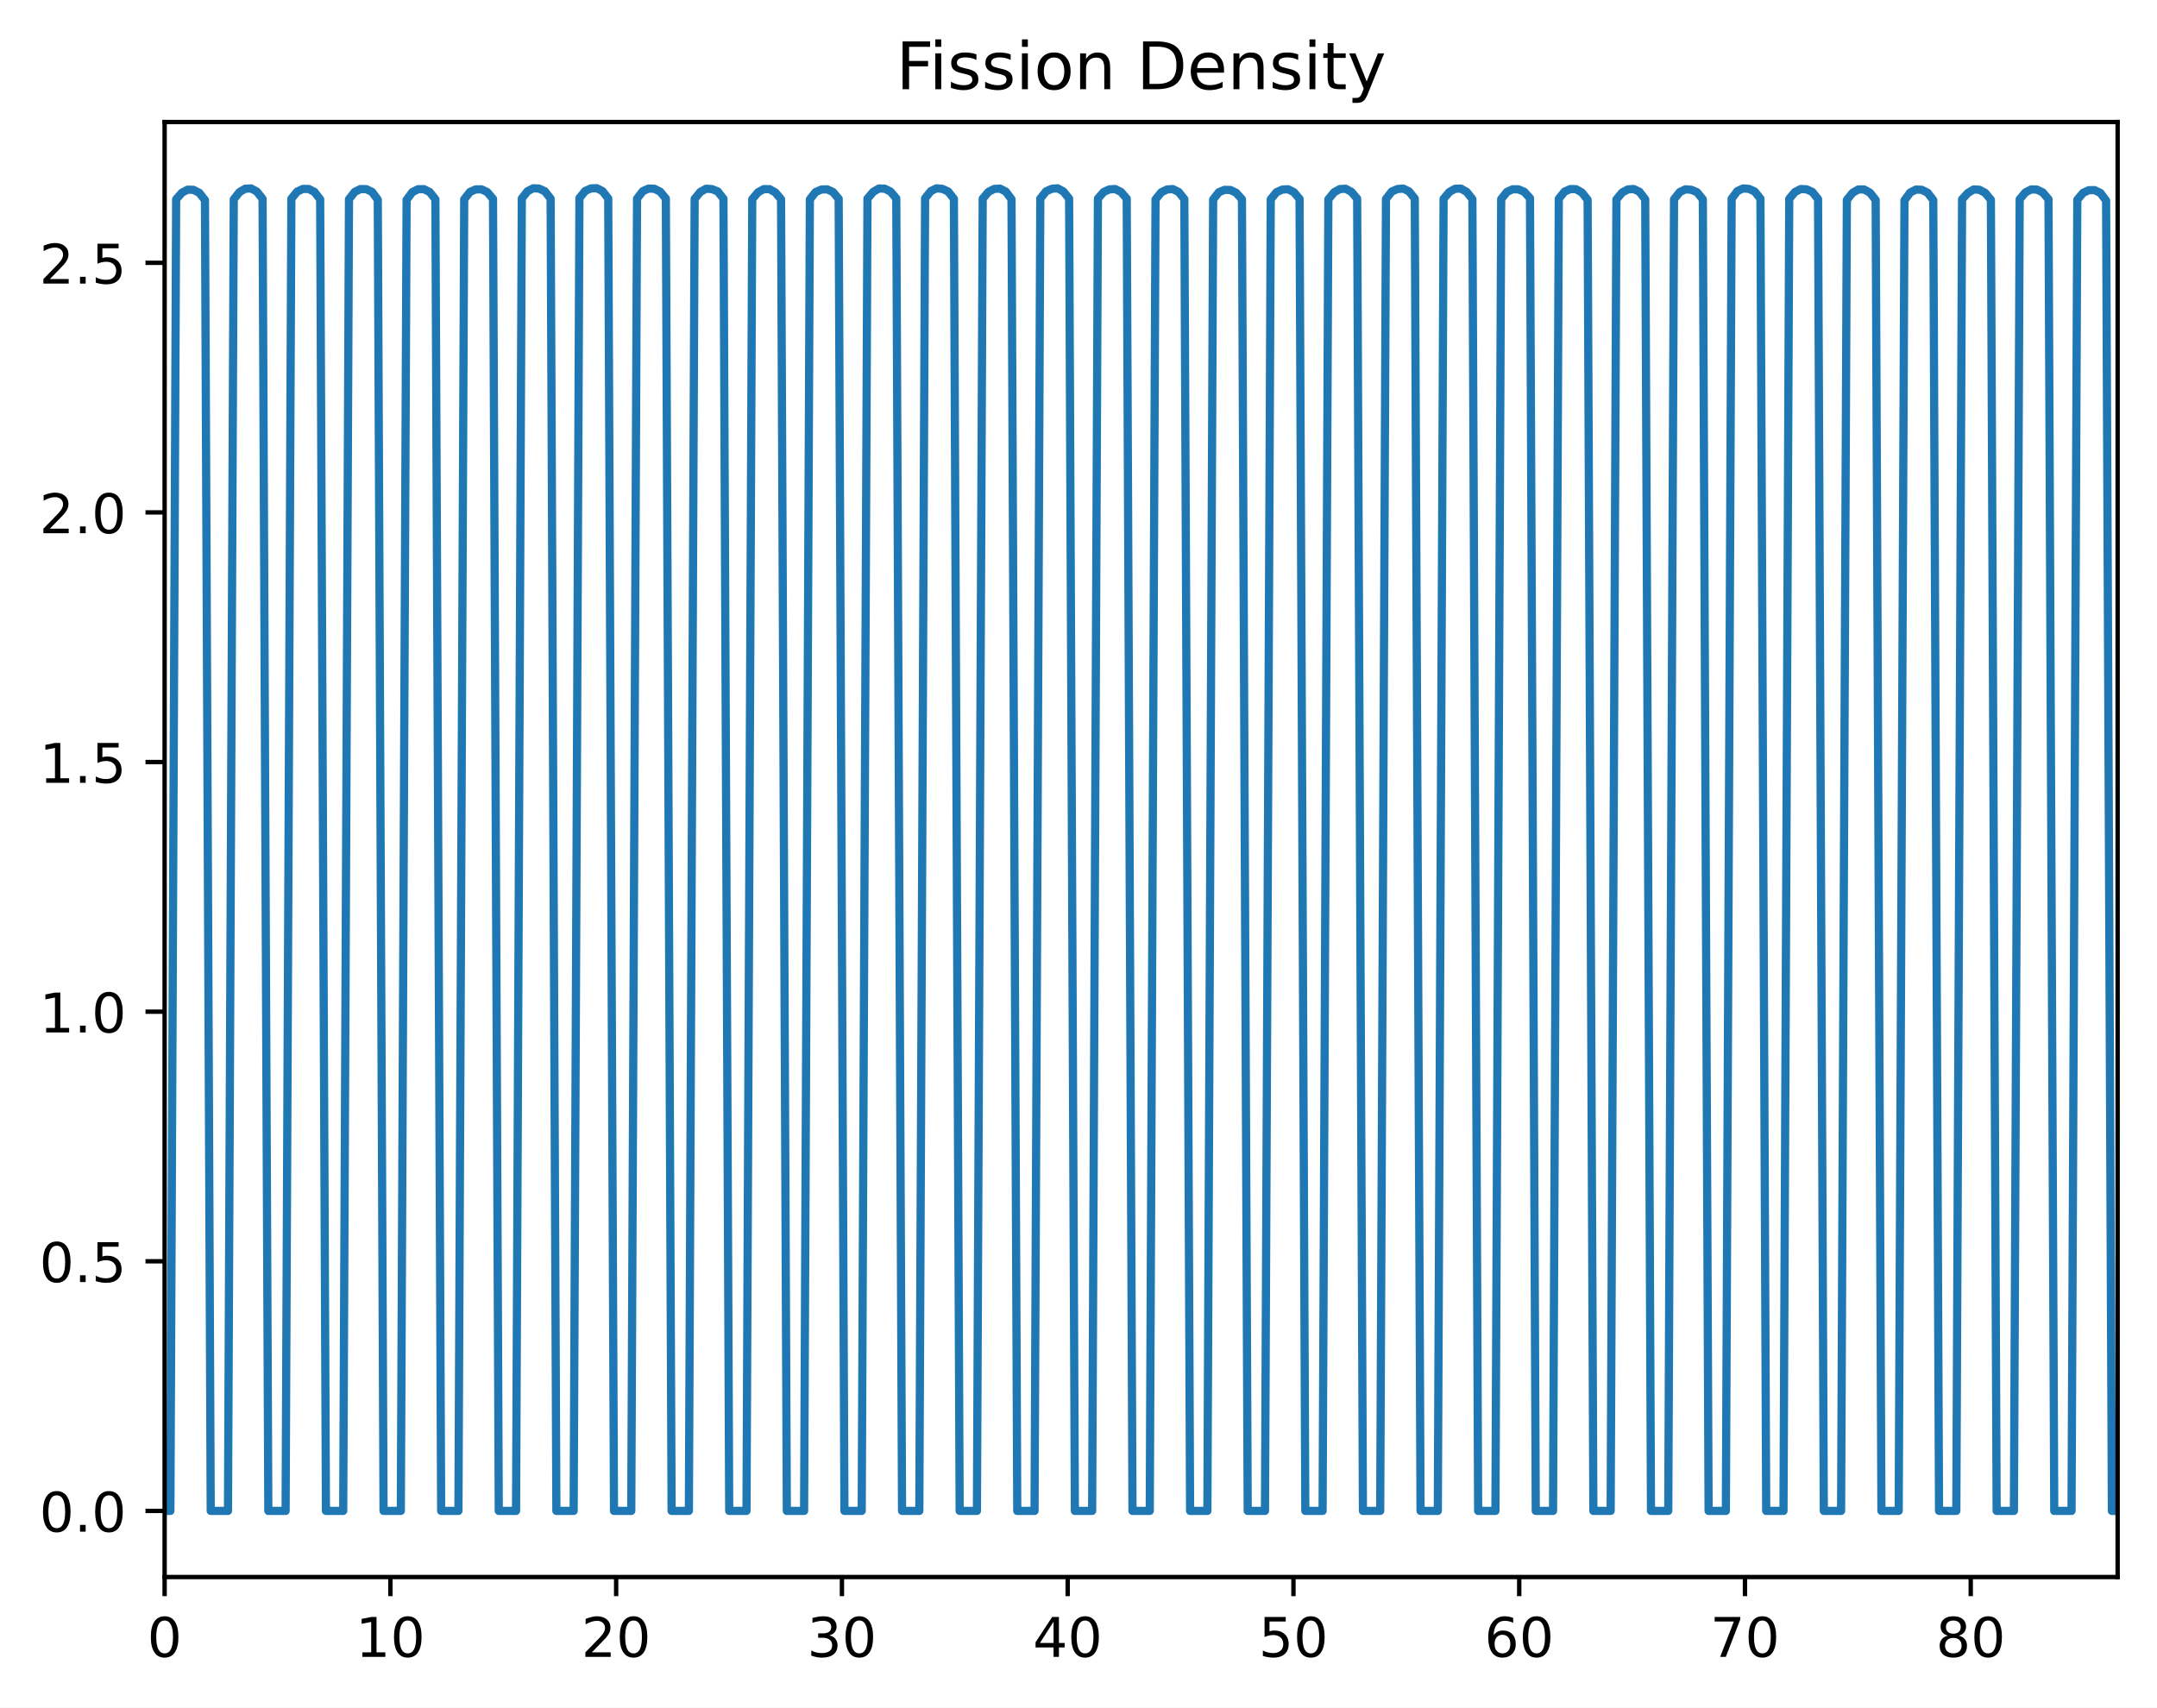
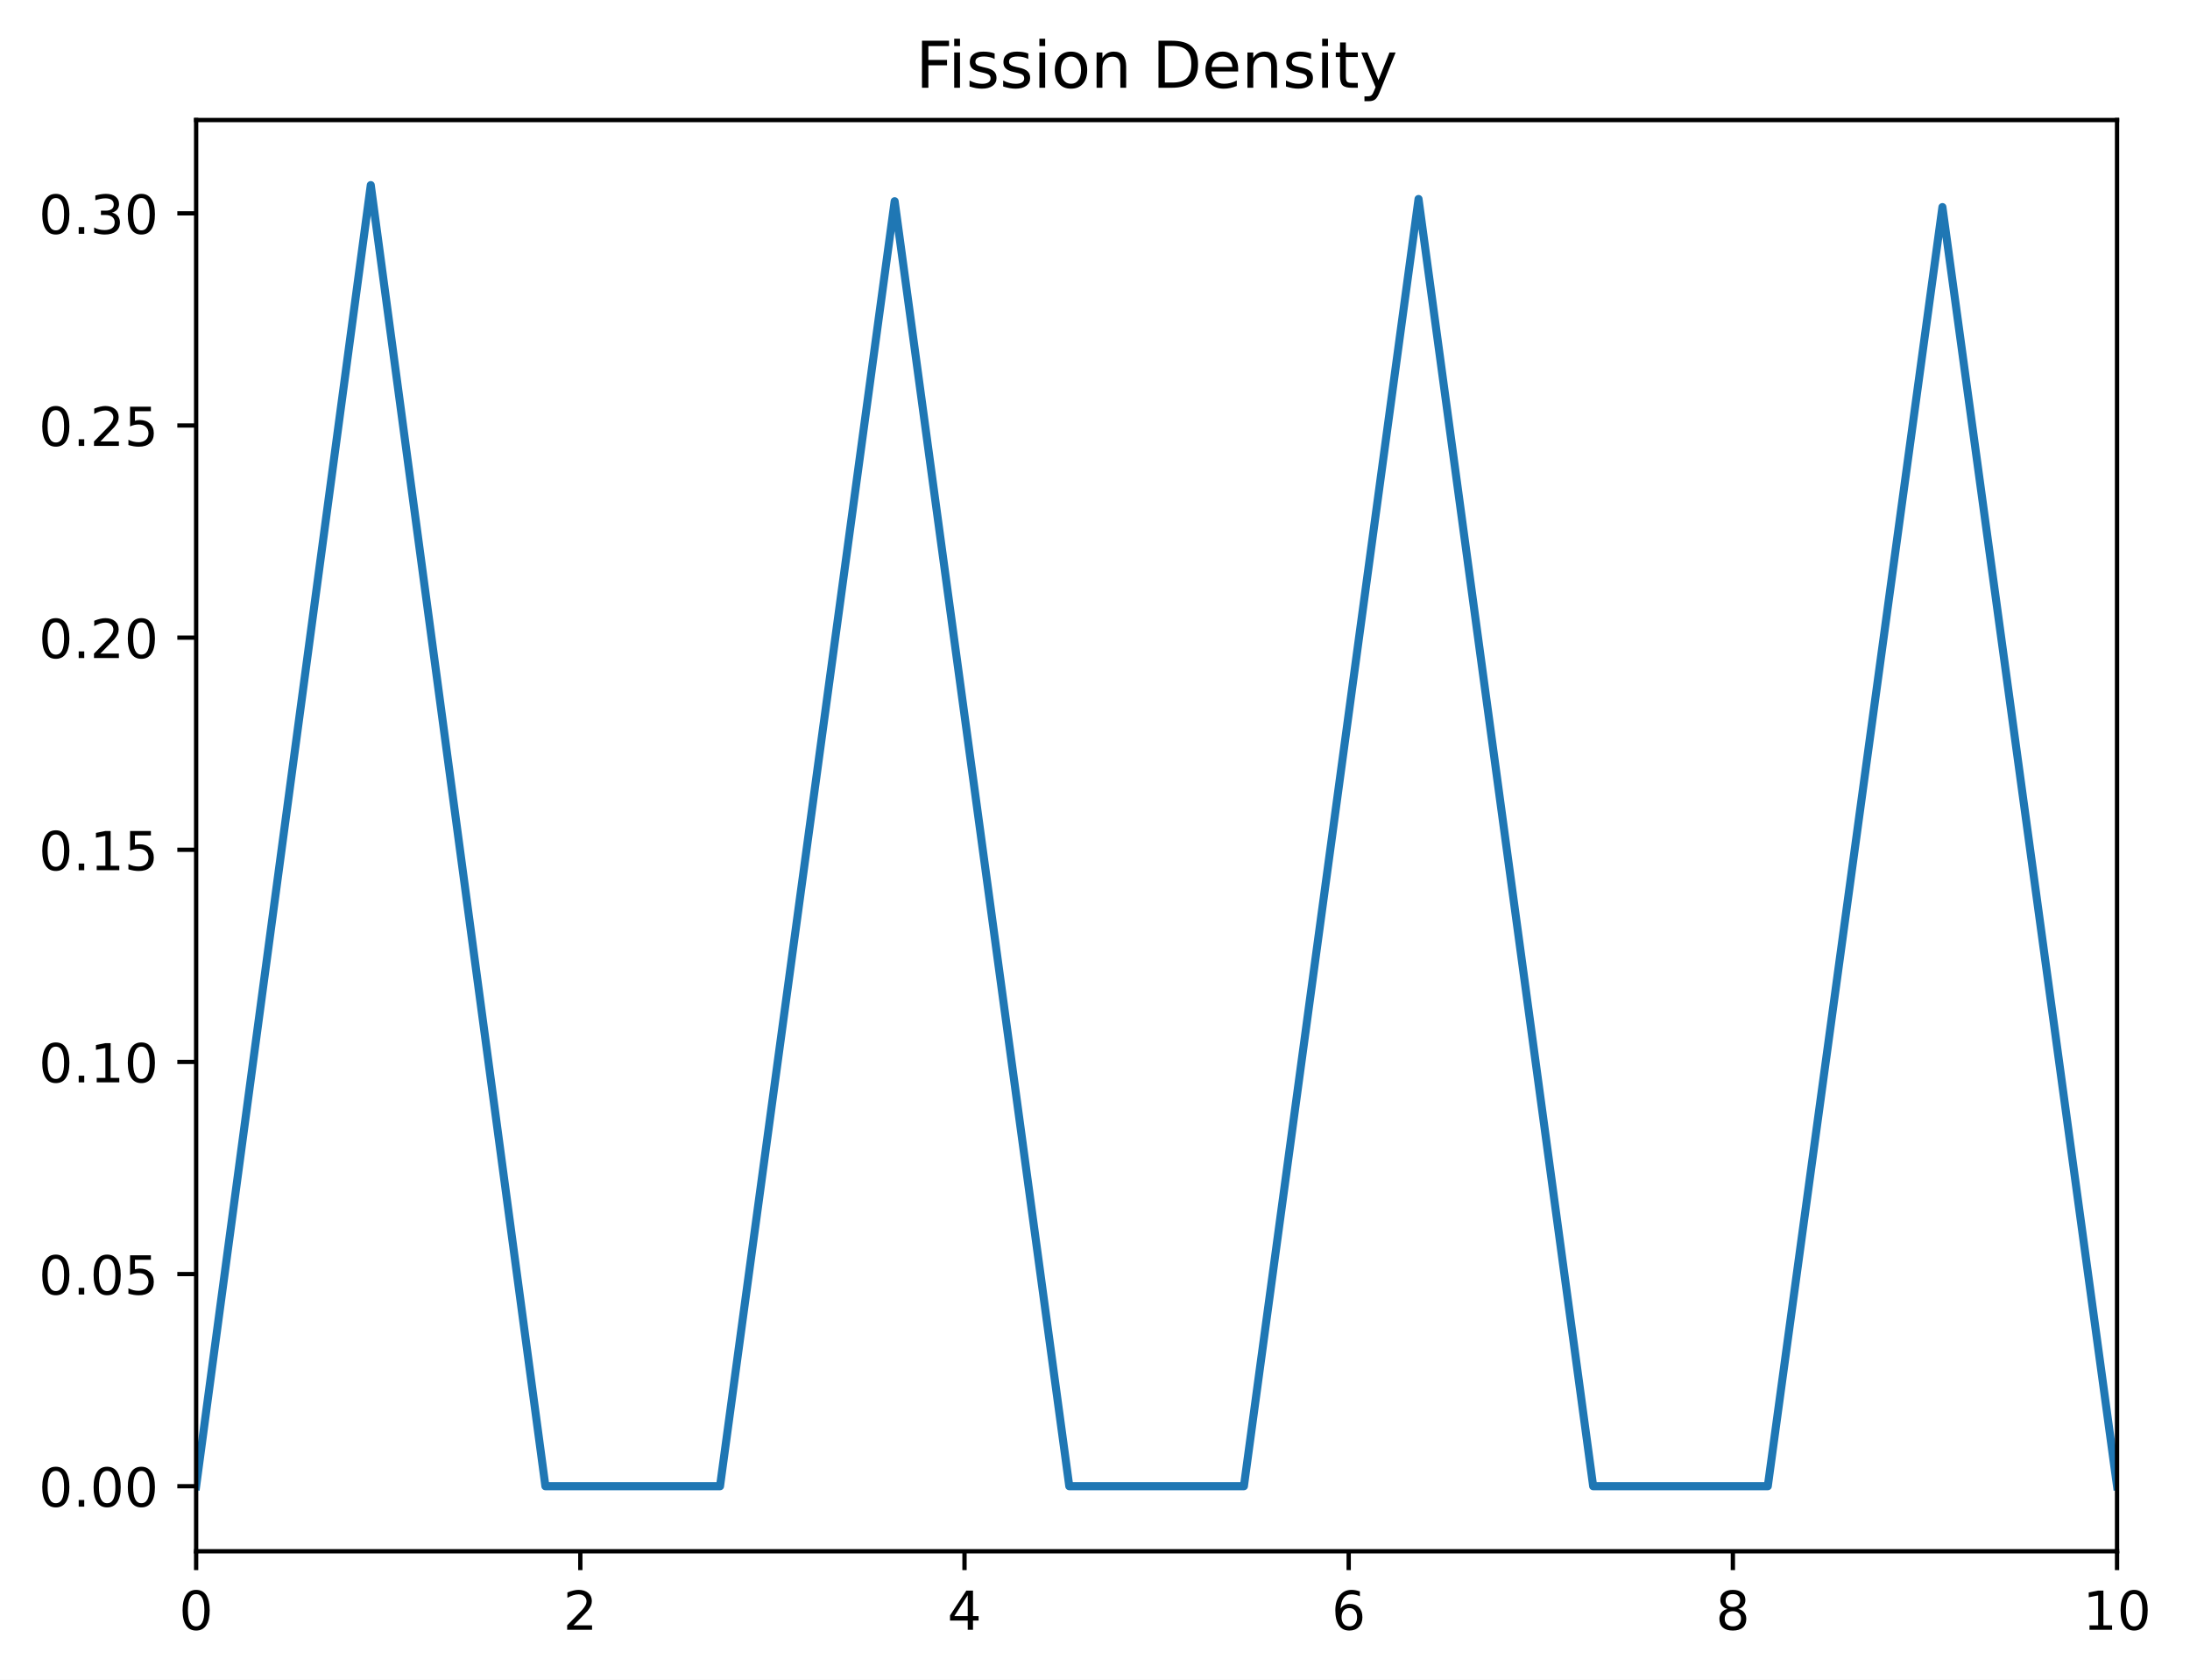
- <svg xmlns="http://www.w3.org/2000/svg" xmlns:xlink="http://www.w3.org/1999/xlink" width="394.423pt" height="312.308pt" viewBox="0 0 394.423 312.308" version="1.1">
+ <svg xmlns="http://www.w3.org/2000/svg" xmlns:xlink="http://www.w3.org/1999/xlink" width="407.148pt" height="312.308pt" viewBox="0 0 407.148 312.308" version="1.1">
  <defs>
    <style type="text/css">*{stroke-linejoin: round; stroke-linecap: butt}</style>
  </defs>
  <g id="figure_1">
    <g id="patch_1">
-       <path d="M 0 312.308  L 394.423 312.308  L 394.423 0  L 0 0  z " style="fill: #ffffff" />
+       <path d="M 0 312.308  L 407.148 312.308  L 407.148 0  L 0 0  z " style="fill: #ffffff" />
    </g>
    <g id="axes_1">
      <g id="patch_2">
-         <path d="M 30.103 288.43  L 387.223 288.43  L 387.223 22.318  L 30.103 22.318  z " style="fill: #ffffff" />
+         <path d="M 36.466 288.43  L 393.586 288.43  L 393.586 22.318  L 36.466 22.318  z " style="fill: #ffffff" />
      </g>
      <g id="matplotlib.axis_1">
        <g id="xtick_1">
          <g id="line2d_1">
            <defs>
-               <path id="m7de5f7b649" d="M 0 0  L 0 3.5  " style="stroke: #000000; stroke-width: 0.8" />
+               <path id="m90cf597da7" d="M 0 0  L 0 3.5  " style="stroke: #000000; stroke-width: 0.8" />
            </defs>
            <g>
-               <use xlink:href="#m7de5f7b649" x="30.103" y="288.43" style="stroke: #000000; stroke-width: 0.8" />
+               <use xlink:href="#m90cf597da7" x="36.466" y="288.43" style="stroke: #000000; stroke-width: 0.8" />
            </g>
          </g>
          <g id="text_1">
-             <g transform="translate(26.92188 303.0286) scale(0.1 -0.1)">
+             <g transform="translate(33.28437 303.0286) scale(0.1 -0.1)">
              <defs>
                <path id="DejaVuSans-30" d="M 2034 4250  Q 1547 4250 1301 3770  Q 1056 3291 1056 2328  Q 1056 1369 1301 889  Q 1547 409 2034 409  Q 2525 409 2770 889  Q 3016 1369 3016 2328  Q 3016 3291 2770 3770  Q 2525 4250 2034 4250  z M 2034 4750  Q 2819 4750 3233 4129  Q 3647 3509 3647 2328  Q 3647 1150 3233 529  Q 2819 -91 2034 -91  Q 1250 -91 836 529  Q 422 1150 422 2328  Q 422 3509 836 4129  Q 1250 4750 2034 4750  z " transform="scale(0.015625)" />
              </defs>
              <use xlink:href="#DejaVuSans-30" />
            </g>
          </g>
        </g>
        <g id="xtick_2">
          <g id="line2d_2">
            <g>
-               <use xlink:href="#m7de5f7b649" x="71.386" y="288.43" style="stroke: #000000; stroke-width: 0.8" />
+               <use xlink:href="#m90cf597da7" x="107.89" y="288.43" style="stroke: #000000; stroke-width: 0.8" />
            </g>
          </g>
          <g id="text_2">
-             <g transform="translate(65.02321 303.0286) scale(0.1 -0.1)">
+             <g transform="translate(104.7084 303.0286) scale(0.1 -0.1)">
+               <defs>
+                 <path id="DejaVuSans-32" d="M 1228 531  L 3431 531  L 3431 0  L 469 0  L 469 531  Q 828 903 1448 1529  Q 2069 2156 2228 2338  Q 2531 2678 2651 2914  Q 2772 3150 2772 3378  Q 2772 3750 2511 3984  Q 2250 4219 1831 4219  Q 1534 4219 1204 4116  Q 875 4013 500 3803  L 500 4441  Q 881 4594 1212 4672  Q 1544 4750 1819 4750  Q 2544 4750 2975 4387  Q 3406 4025 3406 3419  Q 3406 3131 3298 2873  Q 3191 2616 2906 2266  Q 2828 2175 2409 1742  Q 1991 1309 1228 531  z " transform="scale(0.015625)" />
+               </defs>
+               <use xlink:href="#DejaVuSans-32" />
+             </g>
+           </g>
+         </g>
+         <g id="xtick_3">
+           <g id="line2d_3">
+             <g>
+               <use xlink:href="#m90cf597da7" x="179.314" y="288.43" style="stroke: #000000; stroke-width: 0.8" />
+             </g>
+           </g>
+           <g id="text_3">
+             <g transform="translate(176.1324 303.0286) scale(0.1 -0.1)">
+               <defs>
+                 <path id="DejaVuSans-34" d="M 2419 4116  L 825 1625  L 2419 1625  L 2419 4116  z M 2253 4666  L 3047 4666  L 3047 1625  L 3713 1625  L 3713 1100  L 3047 1100  L 3047 0  L 2419 0  L 2419 1100  L 313 1100  L 313 1709  L 2253 4666  z " transform="scale(0.015625)" />
+               </defs>
+               <use xlink:href="#DejaVuSans-34" />
+             </g>
+           </g>
+         </g>
+         <g id="xtick_4">
+           <g id="line2d_4">
+             <g>
+               <use xlink:href="#m90cf597da7" x="250.738" y="288.43" style="stroke: #000000; stroke-width: 0.8" />
+             </g>
+           </g>
+           <g id="text_4">
+             <g transform="translate(247.5564 303.0286) scale(0.1 -0.1)">
+               <defs>
+                 <path id="DejaVuSans-36" d="M 2113 2584  Q 1688 2584 1439 2293  Q 1191 2003 1191 1497  Q 1191 994 1439 701  Q 1688 409 2113 409  Q 2538 409 2786 701  Q 3034 994 3034 1497  Q 3034 2003 2786 2293  Q 2538 2584 2113 2584  z M 3366 4563  L 3366 3988  Q 3128 4100 2886 4159  Q 2644 4219 2406 4219  Q 1781 4219 1451 3797  Q 1122 3375 1075 2522  Q 1259 2794 1537 2939  Q 1816 3084 2150 3084  Q 2853 3084 3261 2657  Q 3669 2231 3669 1497  Q 3669 778 3244 343  Q 2819 -91 2113 -91  Q 1303 -91 875 529  Q 447 1150 447 2328  Q 447 3434 972 4092  Q 1497 4750 2381 4750  Q 2619 4750 2861 4703  Q 3103 4656 3366 4563  z " transform="scale(0.015625)" />
+               </defs>
+               <use xlink:href="#DejaVuSans-36" />
+             </g>
+           </g>
+         </g>
+         <g id="xtick_5">
+           <g id="line2d_5">
+             <g>
+               <use xlink:href="#m90cf597da7" x="322.162" y="288.43" style="stroke: #000000; stroke-width: 0.8" />
+             </g>
+           </g>
+           <g id="text_5">
+             <g transform="translate(318.9804 303.0286) scale(0.1 -0.1)">
+               <defs>
+                 <path id="DejaVuSans-38" d="M 2034 2216  Q 1584 2216 1326 1975  Q 1069 1734 1069 1313  Q 1069 891 1326 650  Q 1584 409 2034 409  Q 2484 409 2743 651  Q 3003 894 3003 1313  Q 3003 1734 2745 1975  Q 2488 2216 2034 2216  z M 1403 2484  Q 997 2584 770 2862  Q 544 3141 544 3541  Q 544 4100 942 4425  Q 1341 4750 2034 4750  Q 2731 4750 3128 4425  Q 3525 4100 3525 3541  Q 3525 3141 3298 2862  Q 3072 2584 2669 2484  Q 3125 2378 3379 2068  Q 3634 1759 3634 1313  Q 3634 634 3220 271  Q 2806 -91 2034 -91  Q 1263 -91 848 271  Q 434 634 434 1313  Q 434 1759 690 2068  Q 947 2378 1403 2484  z M 1172 3481  Q 1172 3119 1398 2916  Q 1625 2713 2034 2713  Q 2441 2713 2670 2916  Q 2900 3119 2900 3481  Q 2900 3844 2670 4047  Q 2441 4250 2034 4250  Q 1625 4250 1398 4047  Q 1172 3844 1172 3481  z " transform="scale(0.015625)" />
+               </defs>
+               <use xlink:href="#DejaVuSans-38" />
+             </g>
+           </g>
+         </g>
+         <g id="xtick_6">
+           <g id="line2d_6">
+             <g>
+               <use xlink:href="#m90cf597da7" x="393.586" y="288.43" style="stroke: #000000; stroke-width: 0.8" />
+             </g>
+           </g>
+           <g id="text_6">
+             <g transform="translate(387.2231 303.0286) scale(0.1 -0.1)">
              <defs>
                <path id="DejaVuSans-31" d="M 794 531  L 1825 531  L 1825 4091  L 703 3866  L 703 4441  L 1819 4666  L 2450 4666  L 2450 531  L 3481 531  L 3481 0  L 794 0  L 794 531  z " transform="scale(0.015625)" />
              </defs>
              <use xlink:href="#DejaVuSans-31" />
              <use xlink:href="#DejaVuSans-30" x="63.623" />
            </g>
          </g>
        </g>
-         <g id="xtick_3">
-           <g id="line2d_3">
-             <g>
-               <use xlink:href="#m7de5f7b649" x="112.668" y="288.43" style="stroke: #000000; stroke-width: 0.8" />
-             </g>
-           </g>
-           <g id="text_3">
-             <g transform="translate(106.3058 303.0286) scale(0.1 -0.1)">
-               <defs>
-                 <path id="DejaVuSans-32" d="M 1228 531  L 3431 531  L 3431 0  L 469 0  L 469 531  Q 828 903 1448 1529  Q 2069 2156 2228 2338  Q 2531 2678 2651 2914  Q 2772 3150 2772 3378  Q 2772 3750 2511 3984  Q 2250 4219 1831 4219  Q 1534 4219 1204 4116  Q 875 4013 500 3803  L 500 4441  Q 881 4594 1212 4672  Q 1544 4750 1819 4750  Q 2544 4750 2975 4387  Q 3406 4025 3406 3419  Q 3406 3131 3298 2873  Q 3191 2616 2906 2266  Q 2828 2175 2409 1742  Q 1991 1309 1228 531  z " transform="scale(0.015625)" />
-               </defs>
-               <use xlink:href="#DejaVuSans-32" />
-               <use xlink:href="#DejaVuSans-30" x="63.623" />
-             </g>
-           </g>
-         </g>
-         <g id="xtick_4">
-           <g id="line2d_4">
-             <g>
-               <use xlink:href="#m7de5f7b649" x="153.951" y="288.43" style="stroke: #000000; stroke-width: 0.8" />
-             </g>
-           </g>
-           <g id="text_4">
-             <g transform="translate(147.5884 303.0286) scale(0.1 -0.1)">
-               <defs>
-                 <path id="DejaVuSans-33" d="M 2597 2516  Q 3050 2419 3304 2112  Q 3559 1806 3559 1356  Q 3559 666 3084 287  Q 2609 -91 1734 -91  Q 1441 -91 1130 -33  Q 819 25 488 141  L 488 750  Q 750 597 1062 519  Q 1375 441 1716 441  Q 2309 441 2620 675  Q 2931 909 2931 1356  Q 2931 1769 2642 2001  Q 2353 2234 1838 2234  L 1294 2234  L 1294 2753  L 1863 2753  Q 2328 2753 2575 2939  Q 2822 3125 2822 3475  Q 2822 3834 2567 4026  Q 2313 4219 1838 4219  Q 1578 4219 1281 4162  Q 984 4106 628 3988  L 628 4550  Q 988 4650 1302 4700  Q 1616 4750 1894 4750  Q 2613 4750 3031 4423  Q 3450 4097 3450 3541  Q 3450 3153 3228 2886  Q 3006 2619 2597 2516  z " transform="scale(0.015625)" />
-               </defs>
-               <use xlink:href="#DejaVuSans-33" />
-               <use xlink:href="#DejaVuSans-30" x="63.623" />
-             </g>
-           </g>
-         </g>
-         <g id="xtick_5">
-           <g id="line2d_5">
-             <g>
-               <use xlink:href="#m7de5f7b649" x="195.233" y="288.43" style="stroke: #000000; stroke-width: 0.8" />
-             </g>
-           </g>
-           <g id="text_5">
-             <g transform="translate(188.871 303.0286) scale(0.1 -0.1)">
-               <defs>
-                 <path id="DejaVuSans-34" d="M 2419 4116  L 825 1625  L 2419 1625  L 2419 4116  z M 2253 4666  L 3047 4666  L 3047 1625  L 3713 1625  L 3713 1100  L 3047 1100  L 3047 0  L 2419 0  L 2419 1100  L 313 1100  L 313 1709  L 2253 4666  z " transform="scale(0.015625)" />
-               </defs>
-               <use xlink:href="#DejaVuSans-34" />
-               <use xlink:href="#DejaVuSans-30" x="63.623" />
-             </g>
-           </g>
-         </g>
-         <g id="xtick_6">
-           <g id="line2d_6">
-             <g>
-               <use xlink:href="#m7de5f7b649" x="236.516" y="288.43" style="stroke: #000000; stroke-width: 0.8" />
-             </g>
-           </g>
-           <g id="text_6">
-             <g transform="translate(230.1536 303.0286) scale(0.1 -0.1)">
-               <defs>
-                 <path id="DejaVuSans-35" d="M 691 4666  L 3169 4666  L 3169 4134  L 1269 4134  L 1269 2991  Q 1406 3038 1543 3061  Q 1681 3084 1819 3084  Q 2600 3084 3056 2656  Q 3513 2228 3513 1497  Q 3513 744 3044 326  Q 2575 -91 1722 -91  Q 1428 -91 1123 -41  Q 819 9 494 109  L 494 744  Q 775 591 1075 516  Q 1375 441 1709 441  Q 2250 441 2565 725  Q 2881 1009 2881 1497  Q 2881 1984 2565 2268  Q 2250 2553 1709 2553  Q 1456 2553 1204 2497  Q 953 2441 691 2322  L 691 4666  z " transform="scale(0.015625)" />
-               </defs>
-               <use xlink:href="#DejaVuSans-35" />
-               <use xlink:href="#DejaVuSans-30" x="63.623" />
-             </g>
-           </g>
-         </g>
-         <g id="xtick_7">
-           <g id="line2d_7">
-             <g>
-               <use xlink:href="#m7de5f7b649" x="277.799" y="288.43" style="stroke: #000000; stroke-width: 0.8" />
-             </g>
-           </g>
-           <g id="text_7">
-             <g transform="translate(271.4362 303.0286) scale(0.1 -0.1)">
-               <defs>
-                 <path id="DejaVuSans-36" d="M 2113 2584  Q 1688 2584 1439 2293  Q 1191 2003 1191 1497  Q 1191 994 1439 701  Q 1688 409 2113 409  Q 2538 409 2786 701  Q 3034 994 3034 1497  Q 3034 2003 2786 2293  Q 2538 2584 2113 2584  z M 3366 4563  L 3366 3988  Q 3128 4100 2886 4159  Q 2644 4219 2406 4219  Q 1781 4219 1451 3797  Q 1122 3375 1075 2522  Q 1259 2794 1537 2939  Q 1816 3084 2150 3084  Q 2853 3084 3261 2657  Q 3669 2231 3669 1497  Q 3669 778 3244 343  Q 2819 -91 2113 -91  Q 1303 -91 875 529  Q 447 1150 447 2328  Q 447 3434 972 4092  Q 1497 4750 2381 4750  Q 2619 4750 2861 4703  Q 3103 4656 3366 4563  z " transform="scale(0.015625)" />
-               </defs>
-               <use xlink:href="#DejaVuSans-36" />
-               <use xlink:href="#DejaVuSans-30" x="63.623" />
-             </g>
-           </g>
-         </g>
-         <g id="xtick_8">
-           <g id="line2d_8">
-             <g>
-               <use xlink:href="#m7de5f7b649" x="319.081" y="288.43" style="stroke: #000000; stroke-width: 0.8" />
-             </g>
-           </g>
-           <g id="text_8">
-             <g transform="translate(312.7188 303.0286) scale(0.1 -0.1)">
-               <defs>
-                 <path id="DejaVuSans-37" d="M 525 4666  L 3525 4666  L 3525 4397  L 1831 0  L 1172 0  L 2766 4134  L 525 4134  L 525 4666  z " transform="scale(0.015625)" />
-               </defs>
-               <use xlink:href="#DejaVuSans-37" />
-               <use xlink:href="#DejaVuSans-30" x="63.623" />
-             </g>
-           </g>
-         </g>
-         <g id="xtick_9">
-           <g id="line2d_9">
-             <g>
-               <use xlink:href="#m7de5f7b649" x="360.364" y="288.43" style="stroke: #000000; stroke-width: 0.8" />
-             </g>
-           </g>
-           <g id="text_9">
-             <g transform="translate(354.0013 303.0286) scale(0.1 -0.1)">
-               <defs>
-                 <path id="DejaVuSans-38" d="M 2034 2216  Q 1584 2216 1326 1975  Q 1069 1734 1069 1313  Q 1069 891 1326 650  Q 1584 409 2034 409  Q 2484 409 2743 651  Q 3003 894 3003 1313  Q 3003 1734 2745 1975  Q 2488 2216 2034 2216  z M 1403 2484  Q 997 2584 770 2862  Q 544 3141 544 3541  Q 544 4100 942 4425  Q 1341 4750 2034 4750  Q 2731 4750 3128 4425  Q 3525 4100 3525 3541  Q 3525 3141 3298 2862  Q 3072 2584 2669 2484  Q 3125 2378 3379 2068  Q 3634 1759 3634 1313  Q 3634 634 3220 271  Q 2806 -91 2034 -91  Q 1263 -91 848 271  Q 434 634 434 1313  Q 434 1759 690 2068  Q 947 2378 1403 2484  z M 1172 3481  Q 1172 3119 1398 2916  Q 1625 2713 2034 2713  Q 2441 2713 2670 2916  Q 2900 3119 2900 3481  Q 2900 3844 2670 4047  Q 2441 4250 2034 4250  Q 1625 4250 1398 4047  Q 1172 3844 1172 3481  z " transform="scale(0.015625)" />
-               </defs>
-               <use xlink:href="#DejaVuSans-38" />
-               <use xlink:href="#DejaVuSans-30" x="63.623" />
-             </g>
-           </g>
-         </g>
      </g>
      <g id="matplotlib.axis_2">
        <g id="ytick_1">
+           <g id="line2d_7">
+             <defs>
+               <path id="mc7bcf6110f" d="M 0 0  L -3.5 0  " style="stroke: #000000; stroke-width: 0.8" />
+             </defs>
+             <g>
+               <use xlink:href="#mc7bcf6110f" x="36.466" y="276.334" style="stroke: #000000; stroke-width: 0.8" />
+             </g>
+           </g>
+           <g id="text_7">
+             <g transform="translate(7.2 280.1333) scale(0.1 -0.1)">
+               <defs>
+                 <path id="DejaVuSans-2e" d="M 684 794  L 1344 794  L 1344 0  L 684 0  L 684 794  z " transform="scale(0.015625)" />
+               </defs>
+               <use xlink:href="#DejaVuSans-30" />
+               <use xlink:href="#DejaVuSans-2e" x="63.623" />
+               <use xlink:href="#DejaVuSans-30" x="95.41" />
+               <use xlink:href="#DejaVuSans-30" x="159.033" />
+             </g>
+           </g>
+         </g>
+         <g id="ytick_2">
+           <g id="line2d_8">
+             <g>
+               <use xlink:href="#mc7bcf6110f" x="36.466" y="236.89" style="stroke: #000000; stroke-width: 0.8" />
+             </g>
+           </g>
+           <g id="text_8">
+             <g transform="translate(7.2 240.6888) scale(0.1 -0.1)">
+               <defs>
+                 <path id="DejaVuSans-35" d="M 691 4666  L 3169 4666  L 3169 4134  L 1269 4134  L 1269 2991  Q 1406 3038 1543 3061  Q 1681 3084 1819 3084  Q 2600 3084 3056 2656  Q 3513 2228 3513 1497  Q 3513 744 3044 326  Q 2575 -91 1722 -91  Q 1428 -91 1123 -41  Q 819 9 494 109  L 494 744  Q 775 591 1075 516  Q 1375 441 1709 441  Q 2250 441 2565 725  Q 2881 1009 2881 1497  Q 2881 1984 2565 2268  Q 2250 2553 1709 2553  Q 1456 2553 1204 2497  Q 953 2441 691 2322  L 691 4666  z " transform="scale(0.015625)" />
+               </defs>
+               <use xlink:href="#DejaVuSans-30" />
+               <use xlink:href="#DejaVuSans-2e" x="63.623" />
+               <use xlink:href="#DejaVuSans-30" x="95.41" />
+               <use xlink:href="#DejaVuSans-35" x="159.033" />
+             </g>
+           </g>
+         </g>
+         <g id="ytick_3">
+           <g id="line2d_9">
+             <g>
+               <use xlink:href="#mc7bcf6110f" x="36.466" y="197.445" style="stroke: #000000; stroke-width: 0.8" />
+             </g>
+           </g>
+           <g id="text_9">
+             <g transform="translate(7.2 201.2443) scale(0.1 -0.1)">
+               <use xlink:href="#DejaVuSans-30" />
+               <use xlink:href="#DejaVuSans-2e" x="63.623" />
+               <use xlink:href="#DejaVuSans-31" x="95.41" />
+               <use xlink:href="#DejaVuSans-30" x="159.033" />
+             </g>
+           </g>
+         </g>
+         <g id="ytick_4">
          <g id="line2d_10">
-             <defs>
-               <path id="mfb919ef21a" d="M 0 0  L -3.5 0  " style="stroke: #000000; stroke-width: 0.8" />
-             </defs>
-             <g>
-               <use xlink:href="#mfb919ef21a" x="30.103" y="276.334" style="stroke: #000000; stroke-width: 0.8" />
+             <g>
+               <use xlink:href="#mc7bcf6110f" x="36.466" y="158.001" style="stroke: #000000; stroke-width: 0.8" />
            </g>
          </g>
          <g id="text_10">
-             <g transform="translate(7.2 280.1333) scale(0.1 -0.1)">
-               <defs>
-                 <path id="DejaVuSans-2e" d="M 684 794  L 1344 794  L 1344 0  L 684 0  L 684 794  z " transform="scale(0.015625)" />
-               </defs>
-               <use xlink:href="#DejaVuSans-30" />
-               <use xlink:href="#DejaVuSans-2e" x="63.623" />
-               <use xlink:href="#DejaVuSans-30" x="95.41" />
-             </g>
-           </g>
-         </g>
-         <g id="ytick_2">
+             <g transform="translate(7.2 161.7998) scale(0.1 -0.1)">
+               <use xlink:href="#DejaVuSans-30" />
+               <use xlink:href="#DejaVuSans-2e" x="63.623" />
+               <use xlink:href="#DejaVuSans-31" x="95.41" />
+               <use xlink:href="#DejaVuSans-35" x="159.033" />
+             </g>
+           </g>
+         </g>
+         <g id="ytick_5">
          <g id="line2d_11">
            <g>
-               <use xlink:href="#mfb919ef21a" x="30.103" y="230.681" style="stroke: #000000; stroke-width: 0.8" />
+               <use xlink:href="#mc7bcf6110f" x="36.466" y="118.556" style="stroke: #000000; stroke-width: 0.8" />
            </g>
          </g>
          <g id="text_11">
-             <g transform="translate(7.2 234.4797) scale(0.1 -0.1)">
-               <use xlink:href="#DejaVuSans-30" />
-               <use xlink:href="#DejaVuSans-2e" x="63.623" />
-               <use xlink:href="#DejaVuSans-35" x="95.41" />
-             </g>
-           </g>
-         </g>
-         <g id="ytick_3">
+             <g transform="translate(7.2 122.3553) scale(0.1 -0.1)">
+               <use xlink:href="#DejaVuSans-30" />
+               <use xlink:href="#DejaVuSans-2e" x="63.623" />
+               <use xlink:href="#DejaVuSans-32" x="95.41" />
+               <use xlink:href="#DejaVuSans-30" x="159.033" />
+             </g>
+           </g>
+         </g>
+         <g id="ytick_6">
          <g id="line2d_12">
            <g>
-               <use xlink:href="#mfb919ef21a" x="30.103" y="185.027" style="stroke: #000000; stroke-width: 0.8" />
+               <use xlink:href="#mc7bcf6110f" x="36.466" y="79.112" style="stroke: #000000; stroke-width: 0.8" />
            </g>
          </g>
          <g id="text_12">
-             <g transform="translate(7.2 188.8261) scale(0.1 -0.1)">
-               <use xlink:href="#DejaVuSans-31" />
-               <use xlink:href="#DejaVuSans-2e" x="63.623" />
-               <use xlink:href="#DejaVuSans-30" x="95.41" />
-             </g>
-           </g>
-         </g>
-         <g id="ytick_4">
+             <g transform="translate(7.2 82.91078) scale(0.1 -0.1)">
+               <use xlink:href="#DejaVuSans-30" />
+               <use xlink:href="#DejaVuSans-2e" x="63.623" />
+               <use xlink:href="#DejaVuSans-32" x="95.41" />
+               <use xlink:href="#DejaVuSans-35" x="159.033" />
+             </g>
+           </g>
+         </g>
+         <g id="ytick_7">
          <g id="line2d_13">
            <g>
-               <use xlink:href="#mfb919ef21a" x="30.103" y="139.373" style="stroke: #000000; stroke-width: 0.8" />
+               <use xlink:href="#mc7bcf6110f" x="36.466" y="39.667" style="stroke: #000000; stroke-width: 0.8" />
            </g>
          </g>
          <g id="text_13">
-             <g transform="translate(7.2 143.1725) scale(0.1 -0.1)">
-               <use xlink:href="#DejaVuSans-31" />
-               <use xlink:href="#DejaVuSans-2e" x="63.623" />
-               <use xlink:href="#DejaVuSans-35" x="95.41" />
-             </g>
-           </g>
-         </g>
-         <g id="ytick_5">
-           <g id="line2d_14">
-             <g>
-               <use xlink:href="#mfb919ef21a" x="30.103" y="93.72" style="stroke: #000000; stroke-width: 0.8" />
-             </g>
-           </g>
-           <g id="text_14">
-             <g transform="translate(7.2 97.51886) scale(0.1 -0.1)">
-               <use xlink:href="#DejaVuSans-32" />
-               <use xlink:href="#DejaVuSans-2e" x="63.623" />
-               <use xlink:href="#DejaVuSans-30" x="95.41" />
-             </g>
-           </g>
-         </g>
-         <g id="ytick_6">
-           <g id="line2d_15">
-             <g>
-               <use xlink:href="#mfb919ef21a" x="30.103" y="48.066" style="stroke: #000000; stroke-width: 0.8" />
-             </g>
-           </g>
-           <g id="text_15">
-             <g transform="translate(7.2 51.86524) scale(0.1 -0.1)">
-               <use xlink:href="#DejaVuSans-32" />
-               <use xlink:href="#DejaVuSans-2e" x="63.623" />
-               <use xlink:href="#DejaVuSans-35" x="95.41" />
-             </g>
-           </g>
-         </g>
-       </g>
-       <g id="line2d_16">
-         <path d="M 30.103 276.334  L 31.157 276.334  L 32.21 36.455  L 33.263 35.243  L 34.317 34.688  L 35.37 34.719  L 36.424 35.254  L 37.477 36.592  L 38.531 276.334  L 41.691 276.334  L 42.745 36.451  L 43.798 35.121  L 44.851 34.522  L 45.905 34.463  L 46.958 35.029  L 48.012 36.358  L 49.065 276.334  L 52.226 276.334  L 53.279 36.353  L 54.333 35.046  L 55.386 34.559  L 56.439 34.561  L 57.493 35.098  L 58.546 36.457  L 59.6 276.334  L 62.76 276.334  L 63.814 36.432  L 64.867 35.094  L 65.92 34.577  L 66.974 34.596  L 68.027 35.097  L 69.081 36.513  L 70.134 276.334  L 73.295 276.334  L 74.348 36.555  L 75.402 35.134  L 76.455 34.609  L 77.508 34.593  L 78.562 35.119  L 79.615 36.443  L 80.669 276.334  L 83.829 276.334  L 84.883 36.455  L 85.936 35.106  L 86.989 34.64  L 88.043 34.631  L 89.096 35.13  L 90.15 36.374  L 91.203 276.334  L 94.364 276.334  L 95.417 36.302  L 96.471 34.963  L 97.524 34.434  L 98.577 34.492  L 99.631 34.984  L 100.684 36.332  L 101.738 276.334  L 104.898 276.334  L 105.952 36.233  L 107.005 34.929  L 108.059 34.459  L 109.112 34.414  L 110.165 34.946  L 111.219 36.296  L 112.272 276.334  L 115.433 276.334  L 116.486 36.339  L 117.54 34.964  L 118.593 34.494  L 119.646 34.522  L 120.7 35.042  L 121.753 36.311  L 122.807 276.334  L 125.967 276.334  L 127.021 36.375  L 128.074 35.094  L 129.128 34.516  L 130.181 34.586  L 131.234 35.007  L 132.288 36.342  L 133.341 276.334  L 136.502 276.334  L 137.555 36.424  L 138.609 35.173  L 139.662 34.587  L 140.716 34.596  L 141.769 35.19  L 142.822 36.43  L 143.876 276.334  L 147.036 276.334  L 148.09 36.46  L 149.143 35.124  L 150.197 34.662  L 151.25 34.628  L 152.303 35.106  L 153.357 36.361  L 154.41 276.334  L 157.571 276.334  L 158.624 36.326  L 159.678 35.082  L 160.731 34.473  L 161.785 34.514  L 162.838 35.043  L 163.891 36.284  L 164.945 276.334  L 168.105 276.334  L 169.159 36.266  L 170.212 34.948  L 171.266 34.443  L 172.319 34.543  L 173.373 35.023  L 174.426 36.357  L 175.479 276.334  L 178.64 276.334  L 179.693 36.35  L 180.747 35.092  L 181.8 34.552  L 182.854 34.498  L 183.907 35.029  L 184.96 36.435  L 186.014 276.334  L 189.174 276.334  L 190.228 36.32  L 191.281 34.992  L 192.335 34.527  L 193.388 34.436  L 194.442 35.013  L 195.495 36.327  L 196.548 276.334  L 199.709 276.334  L 200.762 36.317  L 201.816 35.114  L 202.869 34.634  L 203.923 34.577  L 204.976 35.103  L 206.029 36.323  L 207.083 276.334  L 210.243 276.334  L 211.297 36.472  L 212.35 35.171  L 213.404 34.652  L 214.457 34.584  L 215.511 35.105  L 216.564 36.414  L 217.617 276.334  L 220.778 276.334  L 221.831 36.483  L 222.885 35.151  L 223.938 34.718  L 224.992 34.748  L 226.045 35.259  L 227.099 36.449  L 228.152 276.334  L 231.312 276.334  L 232.366 36.449  L 233.419 35.151  L 234.473 34.674  L 235.526 34.607  L 236.58 35.13  L 237.633 36.383  L 238.686 276.334  L 241.847 276.334  L 242.9 36.458  L 243.954 35.163  L 245.007 34.58  L 246.061 34.522  L 247.114 35.089  L 248.168 36.339  L 249.221 276.334  L 252.381 276.334  L 253.435 36.388  L 254.488 35.033  L 255.542 34.574  L 256.595 34.491  L 257.649 35.011  L 258.702 36.322  L 259.756 276.334  L 262.916 276.334  L 263.969 36.371  L 265.023 35.113  L 266.076 34.524  L 267.13 34.497  L 268.183 35.086  L 269.237 36.413  L 270.29 276.334  L 273.45 276.334  L 274.504 36.416  L 275.557 35.099  L 276.611 34.614  L 277.664 34.634  L 278.718 35.076  L 279.771 36.249  L 280.825 276.334  L 283.985 276.334  L 285.038 36.349  L 286.092 35.046  L 287.145 34.573  L 288.199 34.603  L 289.252 35.208  L 290.306 36.527  L 291.359 276.334  L 294.519 276.334  L 295.573 36.481  L 296.626 35.204  L 297.68 34.645  L 298.733 34.567  L 299.787 35.08  L 300.84 36.45  L 301.894 276.334  L 305.054 276.334  L 306.107 36.447  L 307.161 35.13  L 308.214 34.624  L 309.268 34.711  L 310.321 35.159  L 311.375 36.459  L 312.428 276.334  L 315.588 276.334  L 316.642 36.346  L 317.695 34.944  L 318.749 34.463  L 319.802 34.544  L 320.856 35.024  L 321.909 36.338  L 322.963 276.334  L 326.123 276.334  L 327.176 36.368  L 328.23 35.104  L 329.283 34.577  L 330.337 34.624  L 331.39 35.098  L 332.444 36.409  L 333.497 276.334  L 336.657 276.334  L 337.711 36.576  L 338.764 35.257  L 339.818 34.651  L 340.871 34.655  L 341.925 35.237  L 342.978 36.57  L 344.032 276.334  L 347.192 276.334  L 348.245 36.645  L 349.299 35.21  L 350.352 34.67  L 351.406 34.716  L 352.459 35.233  L 353.513 36.589  L 354.566 276.334  L 357.726 276.334  L 358.78 36.455  L 359.833 35.299  L 360.887 34.658  L 361.94 34.701  L 362.994 35.262  L 364.047 36.537  L 365.101 276.334  L 368.261 276.334  L 369.314 36.438  L 370.368 35.185  L 371.421 34.645  L 372.475 34.677  L 373.528 35.192  L 374.582 36.446  L 375.635 276.334  L 378.796 276.334  L 379.849 36.539  L 380.902 35.279  L 381.956 34.789  L 383.009 34.769  L 384.063 35.281  L 385.116 36.669  L 386.17 276.334  L 387.223 276.334  L 387.223 276.334  " clip-path="url(#p48dd00e7c8)" style="fill: none; stroke: #1f77b4; stroke-width: 1.5; stroke-linecap: square" />
+             <g transform="translate(7.2 43.46627) scale(0.1 -0.1)">
+               <defs>
+                 <path id="DejaVuSans-33" d="M 2597 2516  Q 3050 2419 3304 2112  Q 3559 1806 3559 1356  Q 3559 666 3084 287  Q 2609 -91 1734 -91  Q 1441 -91 1130 -33  Q 819 25 488 141  L 488 750  Q 750 597 1062 519  Q 1375 441 1716 441  Q 2309 441 2620 675  Q 2931 909 2931 1356  Q 2931 1769 2642 2001  Q 2353 2234 1838 2234  L 1294 2234  L 1294 2753  L 1863 2753  Q 2328 2753 2575 2939  Q 2822 3125 2822 3475  Q 2822 3834 2567 4026  Q 2313 4219 1838 4219  Q 1578 4219 1281 4162  Q 984 4106 628 3988  L 628 4550  Q 988 4650 1302 4700  Q 1616 4750 1894 4750  Q 2613 4750 3031 4423  Q 3450 4097 3450 3541  Q 3450 3153 3228 2886  Q 3006 2619 2597 2516  z " transform="scale(0.015625)" />
+               </defs>
+               <use xlink:href="#DejaVuSans-30" />
+               <use xlink:href="#DejaVuSans-2e" x="63.623" />
+               <use xlink:href="#DejaVuSans-33" x="95.41" />
+               <use xlink:href="#DejaVuSans-30" x="159.033" />
+             </g>
+           </g>
+         </g>
+       </g>
+       <g id="line2d_14">
+         <path d="M 36.466 276.334  L 68.931 34.414  L 101.397 276.334  L 133.862 276.334  L 166.327 37.415  L 198.793 276.334  L 231.258 276.334  L 263.724 36.998  L 296.189 276.334  L 328.655 276.334  L 361.12 38.502  L 393.586 276.334  " clip-path="url(#p2248714253)" style="fill: none; stroke: #1f77b4; stroke-width: 1.5; stroke-linecap: square" />
      </g>
      <g id="patch_3">
-         <path d="M 30.103 288.43  L 30.103 22.318  " style="fill: none; stroke: #000000; stroke-width: 0.8; stroke-linejoin: miter; stroke-linecap: square" />
+         <path d="M 36.466 288.43  L 36.466 22.318  " style="fill: none; stroke: #000000; stroke-width: 0.8; stroke-linejoin: miter; stroke-linecap: square" />
      </g>
      <g id="patch_4">
-         <path d="M 387.223 288.43  L 387.223 22.318  " style="fill: none; stroke: #000000; stroke-width: 0.8; stroke-linejoin: miter; stroke-linecap: square" />
+         <path d="M 393.586 288.43  L 393.586 22.318  " style="fill: none; stroke: #000000; stroke-width: 0.8; stroke-linejoin: miter; stroke-linecap: square" />
      </g>
      <g id="patch_5">
-         <path d="M 30.103 288.43  L 387.223 288.43  " style="fill: none; stroke: #000000; stroke-width: 0.8; stroke-linejoin: miter; stroke-linecap: square" />
+         <path d="M 36.466 288.43  L 393.586 288.43  " style="fill: none; stroke: #000000; stroke-width: 0.8; stroke-linejoin: miter; stroke-linecap: square" />
      </g>
      <g id="patch_6">
-         <path d="M 30.103 22.318  L 387.223 22.318  " style="fill: none; stroke: #000000; stroke-width: 0.8; stroke-linejoin: miter; stroke-linecap: square" />
-       </g>
-       <g id="text_16">
-         <g transform="translate(163.8713 16.31812) scale(0.12 -0.12)">
+         <path d="M 36.466 22.318  L 393.586 22.318  " style="fill: none; stroke: #000000; stroke-width: 0.8; stroke-linejoin: miter; stroke-linecap: square" />
+       </g>
+       <g id="text_14">
+         <g transform="translate(170.2337 16.31812) scale(0.12 -0.12)">
          <defs>
            <path id="DejaVuSans-46" d="M 628 4666  L 3309 4666  L 3309 4134  L 1259 4134  L 1259 2759  L 3109 2759  L 3109 2228  L 1259 2228  L 1259 0  L 628 0  L 628 4666  z " transform="scale(0.015625)" />
            <path id="DejaVuSans-69" d="M 603 3500  L 1178 3500  L 1178 0  L 603 0  L 603 3500  z M 603 4863  L 1178 4863  L 1178 4134  L 603 4134  L 603 4863  z " transform="scale(0.015625)" />
            <path id="DejaVuSans-73" d="M 2834 3397  L 2834 2853  Q 2591 2978 2328 3040  Q 2066 3103 1784 3103  Q 1356 3103 1142 2972  Q 928 2841 928 2578  Q 928 2378 1081 2264  Q 1234 2150 1697 2047  L 1894 2003  Q 2506 1872 2764 1633  Q 3022 1394 3022 966  Q 3022 478 2636 193  Q 2250 -91 1575 -91  Q 1294 -91 989 -36  Q 684 19 347 128  L 347 722  Q 666 556 975 473  Q 1284 391 1588 391  Q 1994 391 2212 530  Q 2431 669 2431 922  Q 2431 1156 2273 1281  Q 2116 1406 1581 1522  L 1381 1569  Q 847 1681 609 1914  Q 372 2147 372 2553  Q 372 3047 722 3315  Q 1072 3584 1716 3584  Q 2034 3584 2315 3537  Q 2597 3491 2834 3397  z " transform="scale(0.015625)" />
            <path id="DejaVuSans-6f" d="M 1959 3097  Q 1497 3097 1228 2736  Q 959 2375 959 1747  Q 959 1119 1226 758  Q 1494 397 1959 397  Q 2419 397 2687 759  Q 2956 1122 2956 1747  Q 2956 2369 2687 2733  Q 2419 3097 1959 3097  z M 1959 3584  Q 2709 3584 3137 3096  Q 3566 2609 3566 1747  Q 3566 888 3137 398  Q 2709 -91 1959 -91  Q 1206 -91 779 398  Q 353 888 353 1747  Q 353 2609 779 3096  Q 1206 3584 1959 3584  z " transform="scale(0.015625)" />
            <path id="DejaVuSans-6e" d="M 3513 2113  L 3513 0  L 2938 0  L 2938 2094  Q 2938 2591 2744 2837  Q 2550 3084 2163 3084  Q 1697 3084 1428 2787  Q 1159 2491 1159 1978  L 1159 0  L 581 0  L 581 3500  L 1159 3500  L 1159 2956  Q 1366 3272 1645 3428  Q 1925 3584 2291 3584  Q 2894 3584 3203 3211  Q 3513 2838 3513 2113  z " transform="scale(0.015625)" />
            <path id="DejaVuSans-20" transform="scale(0.015625)" />
            <path id="DejaVuSans-44" d="M 1259 4147  L 1259 519  L 2022 519  Q 2988 519 3436 956  Q 3884 1394 3884 2338  Q 3884 3275 3436 3711  Q 2988 4147 2022 4147  L 1259 4147  z M 628 4666  L 1925 4666  Q 3281 4666 3915 4102  Q 4550 3538 4550 2338  Q 4550 1131 3912 565  Q 3275 0 1925 0  L 628 0  L 628 4666  z " transform="scale(0.015625)" />
            <path id="DejaVuSans-65" d="M 3597 1894  L 3597 1613  L 953 1613  Q 991 1019 1311 708  Q 1631 397 2203 397  Q 2534 397 2845 478  Q 3156 559 3463 722  L 3463 178  Q 3153 47 2828 -22  Q 2503 -91 2169 -91  Q 1331 -91 842 396  Q 353 884 353 1716  Q 353 2575 817 3079  Q 1281 3584 2069 3584  Q 2775 3584 3186 3129  Q 3597 2675 3597 1894  z M 3022 2063  Q 3016 2534 2758 2815  Q 2500 3097 2075 3097  Q 1594 3097 1305 2825  Q 1016 2553 972 2059  L 3022 2063  z " transform="scale(0.015625)" />
            <path id="DejaVuSans-74" d="M 1172 4494  L 1172 3500  L 2356 3500  L 2356 3053  L 1172 3053  L 1172 1153  Q 1172 725 1289 603  Q 1406 481 1766 481  L 2356 481  L 2356 0  L 1766 0  Q 1100 0 847 248  Q 594 497 594 1153  L 594 3053  L 172 3053  L 172 3500  L 594 3500  L 594 4494  L 1172 4494  z " transform="scale(0.015625)" />
            <path id="DejaVuSans-79" d="M 2059 -325  Q 1816 -950 1584 -1140  Q 1353 -1331 966 -1331  L 506 -1331  L 506 -850  L 844 -850  Q 1081 -850 1212 -737  Q 1344 -625 1503 -206  L 1606 56  L 191 3500  L 800 3500  L 1894 763  L 2988 3500  L 3597 3500  L 2059 -325  z " transform="scale(0.015625)" />
          </defs>
          <use xlink:href="#DejaVuSans-46" />
          <use xlink:href="#DejaVuSans-69" x="50.27" />
          <use xlink:href="#DejaVuSans-73" x="78.053" />
          <use xlink:href="#DejaVuSans-73" x="130.152" />
          <use xlink:href="#DejaVuSans-69" x="182.252" />
          <use xlink:href="#DejaVuSans-6f" x="210.035" />
          <use xlink:href="#DejaVuSans-6e" x="271.217" />
          <use xlink:href="#DejaVuSans-20" x="334.596" />
          <use xlink:href="#DejaVuSans-44" x="366.383" />
          <use xlink:href="#DejaVuSans-65" x="443.385" />
          <use xlink:href="#DejaVuSans-6e" x="504.908" />
          <use xlink:href="#DejaVuSans-73" x="568.287" />
          <use xlink:href="#DejaVuSans-69" x="620.387" />
          <use xlink:href="#DejaVuSans-74" x="648.17" />
          <use xlink:href="#DejaVuSans-79" x="687.379" />
        </g>
      </g>
    </g>
  </g>
  <defs>
-     <clipPath id="p48dd00e7c8">
-       <rect x="30.103" y="22.318" width="357.12" height="266.112" />
+     <clipPath id="p2248714253">
+       <rect x="36.466" y="22.318" width="357.12" height="266.112" />
    </clipPath>
  </defs>
</svg>
